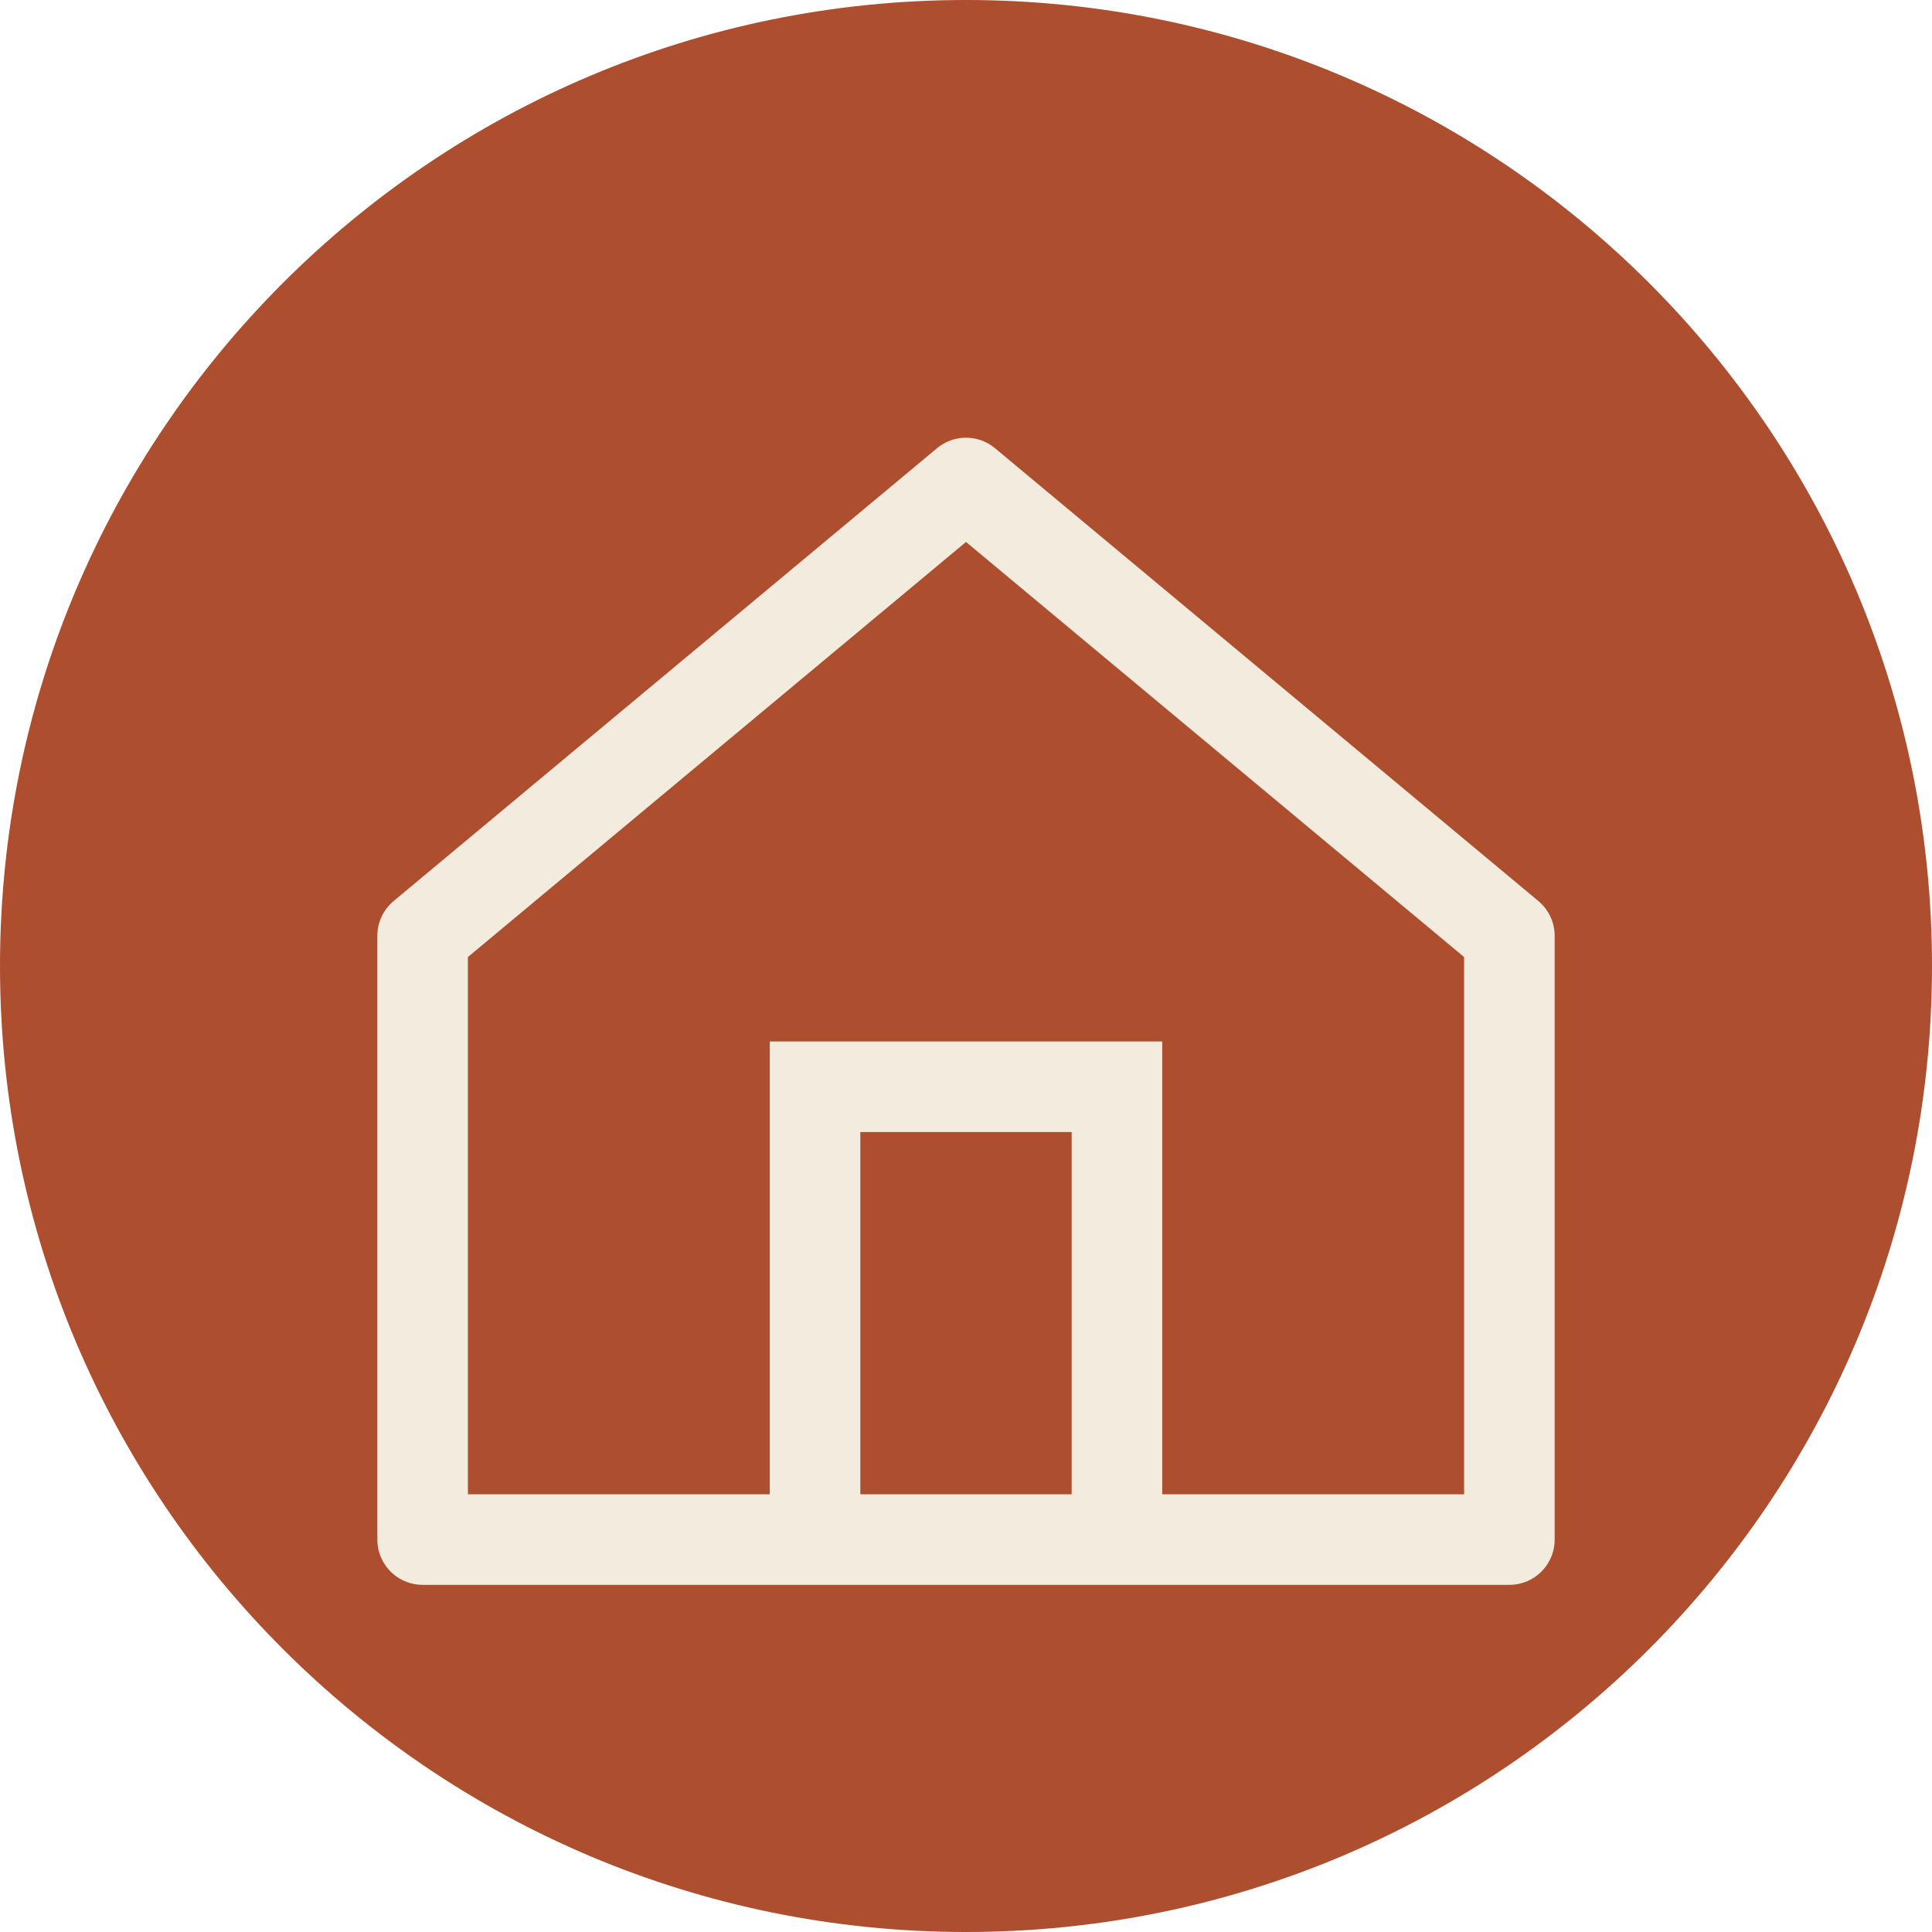
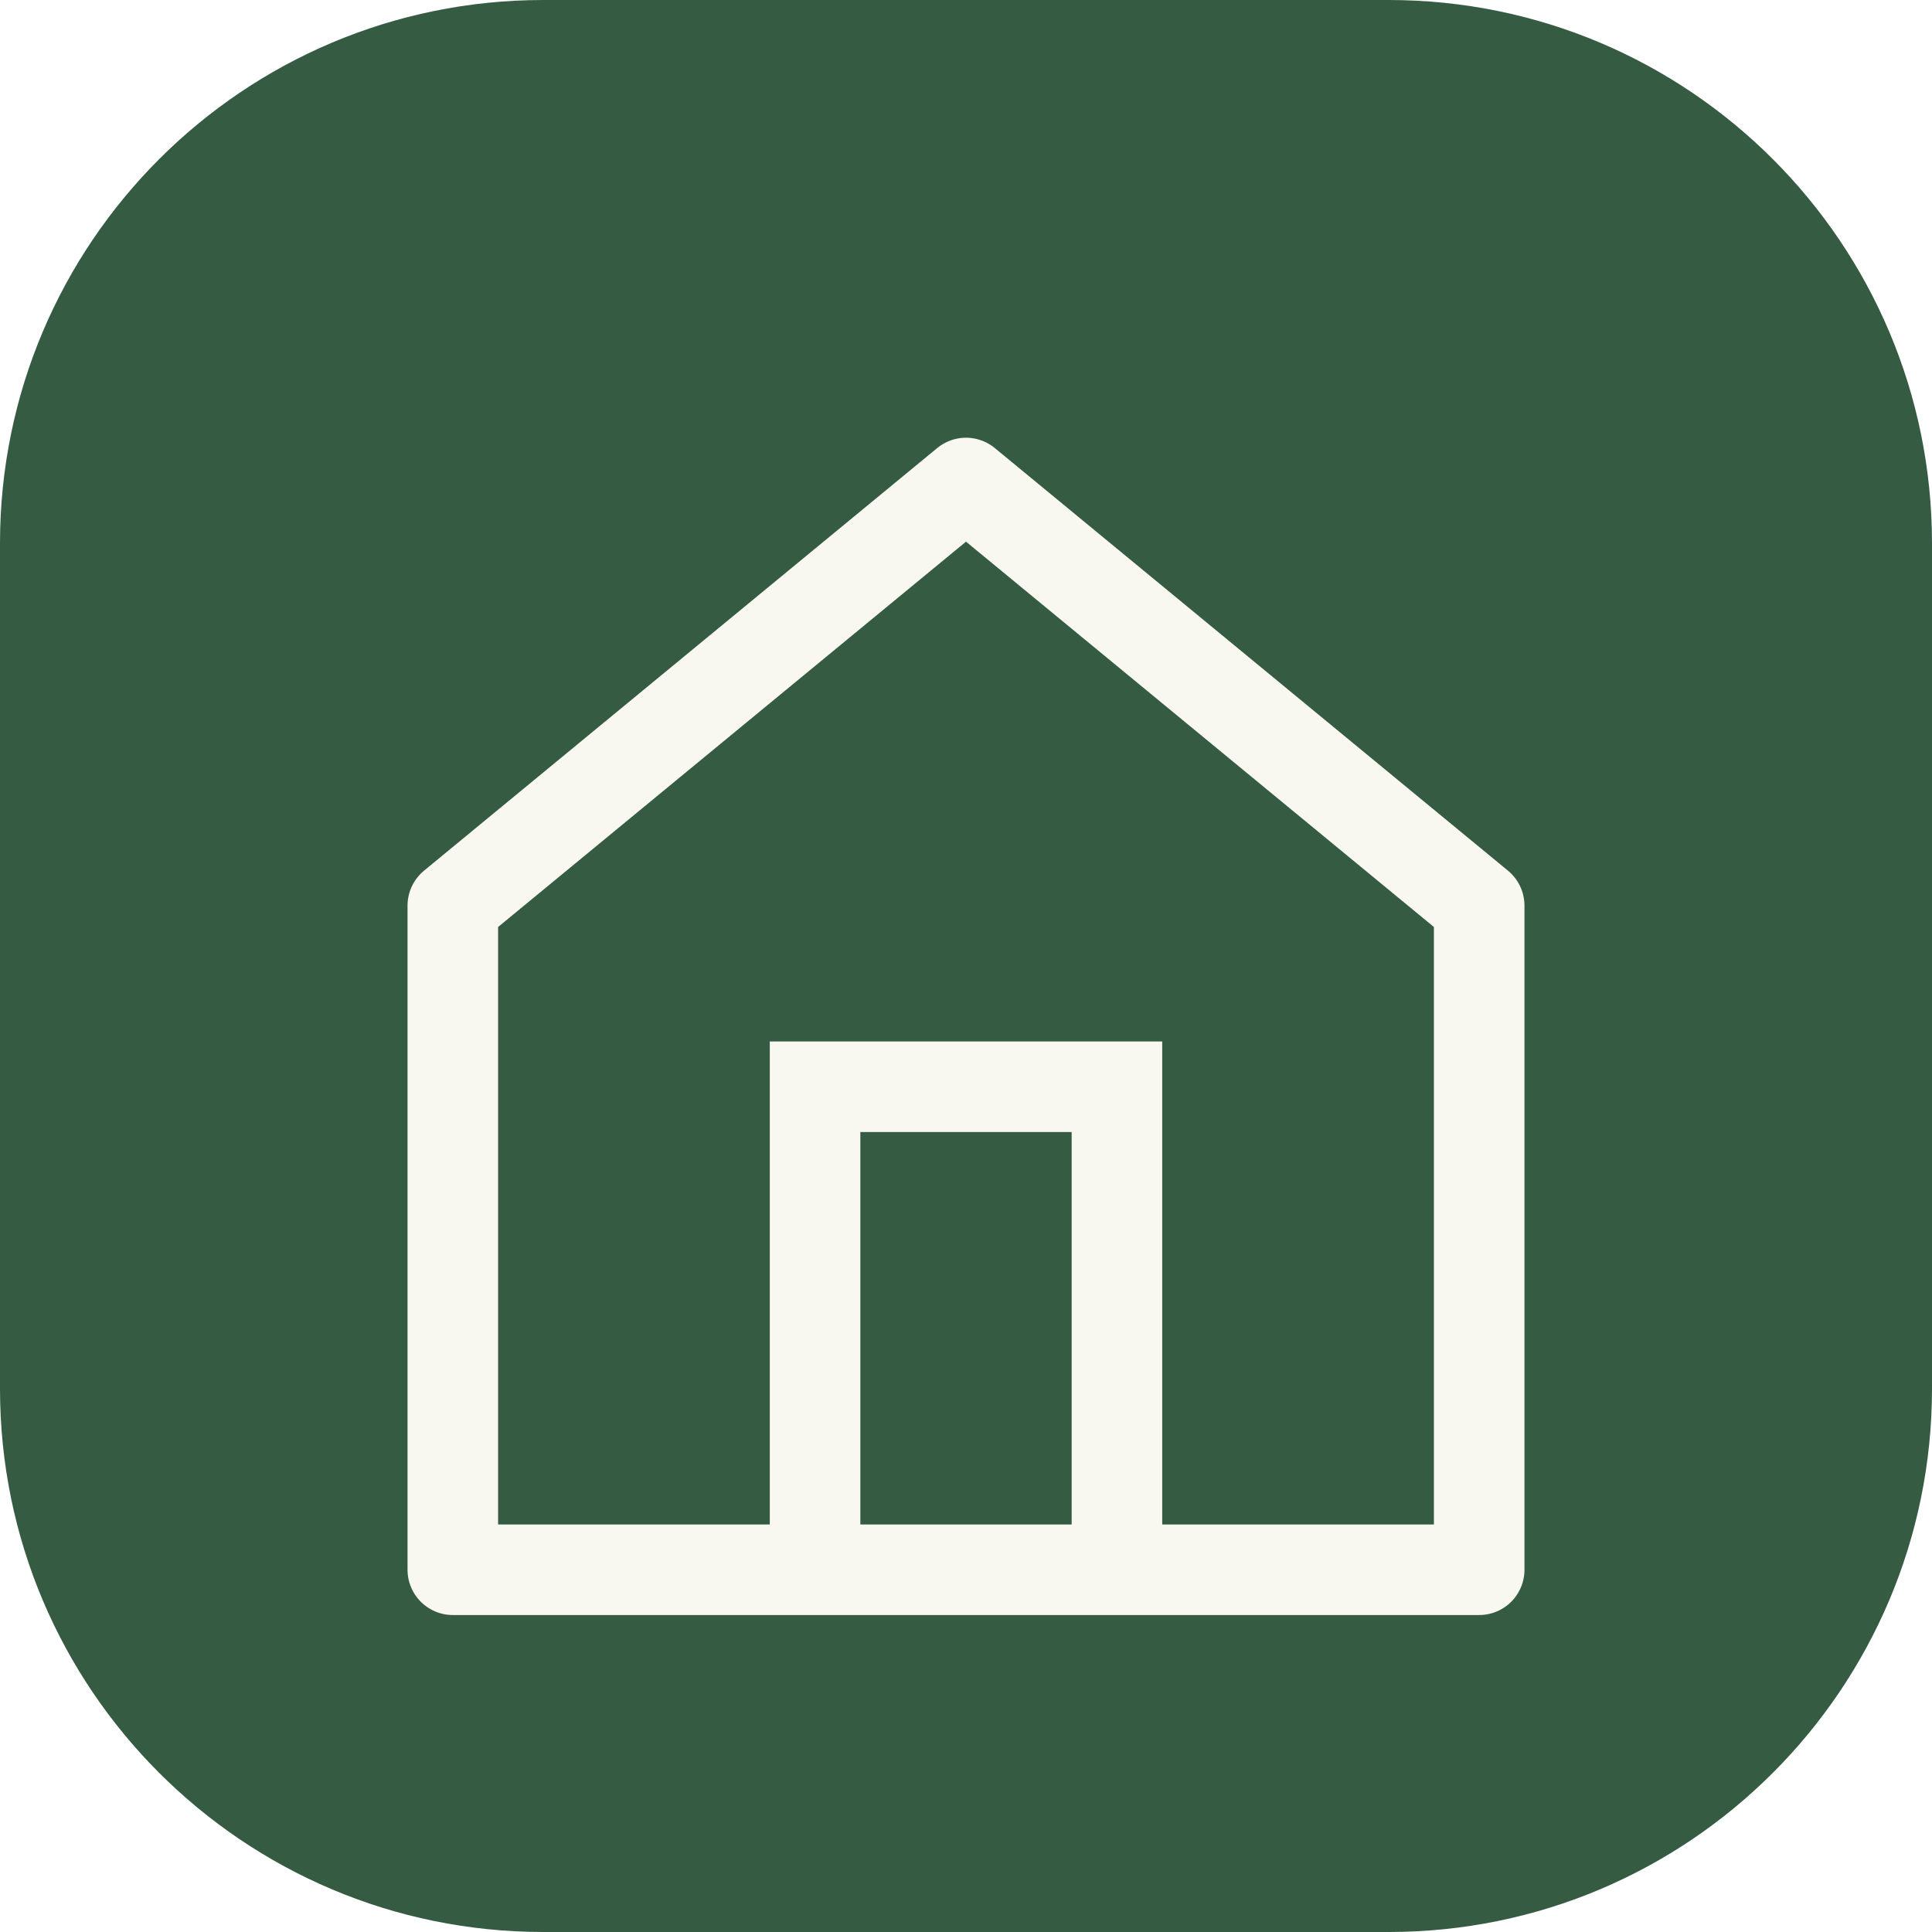
<svg xmlns="http://www.w3.org/2000/svg" viewBox="0 0 64 64">
-   <rect width="64" height="64" rx="32" fill="#ad4e2f" />
-   <path d="M14 31 32 16l18 15v20H14Z" fill="none" stroke="#f3ecde" stroke-width="3" stroke-linejoin="round" />
-   <path d="M27 51V36h10v15" fill="none" stroke="#f3ecde" stroke-width="3" />
+   <rect width="64" height="64" rx="18" fill="#355b43" />
+   <path d="M15 30 32 16l17 14v22H15Z" fill="none" stroke="#f8f7f0" stroke-width="3" stroke-linejoin="round" />
+   <path d="M27 52V36h10v16" fill="none" stroke="#f8f7f0" stroke-width="3" />
</svg>
